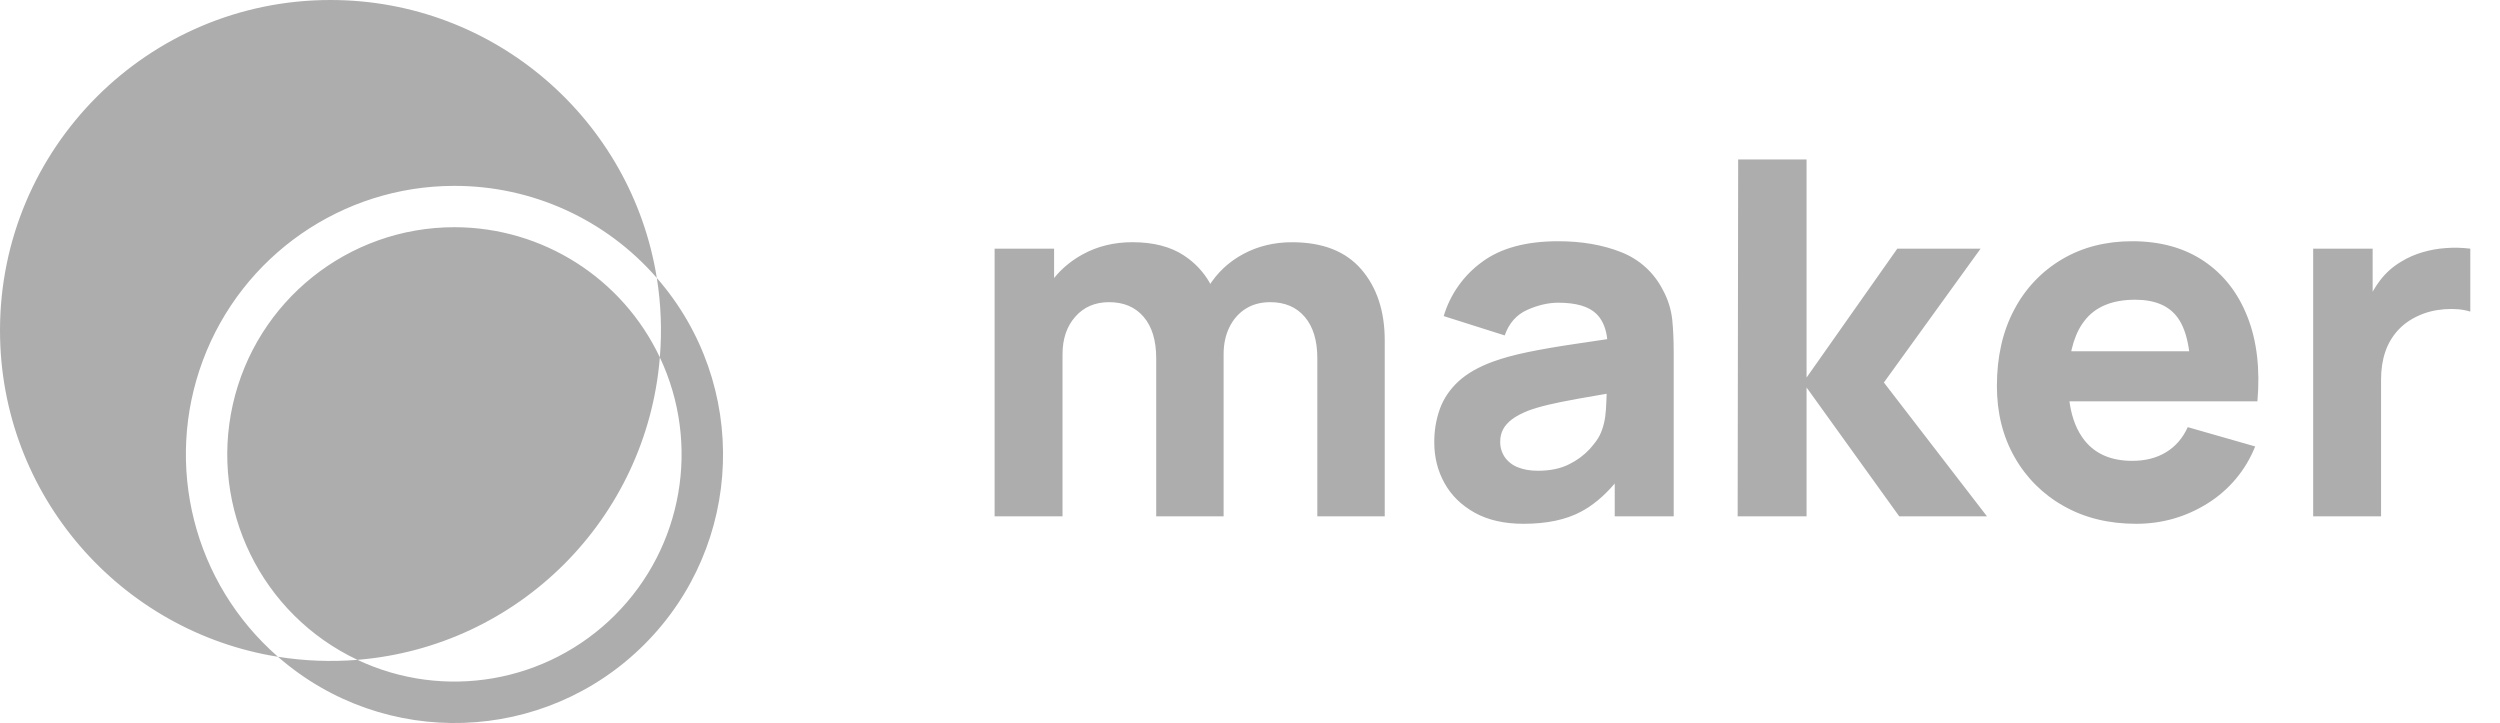
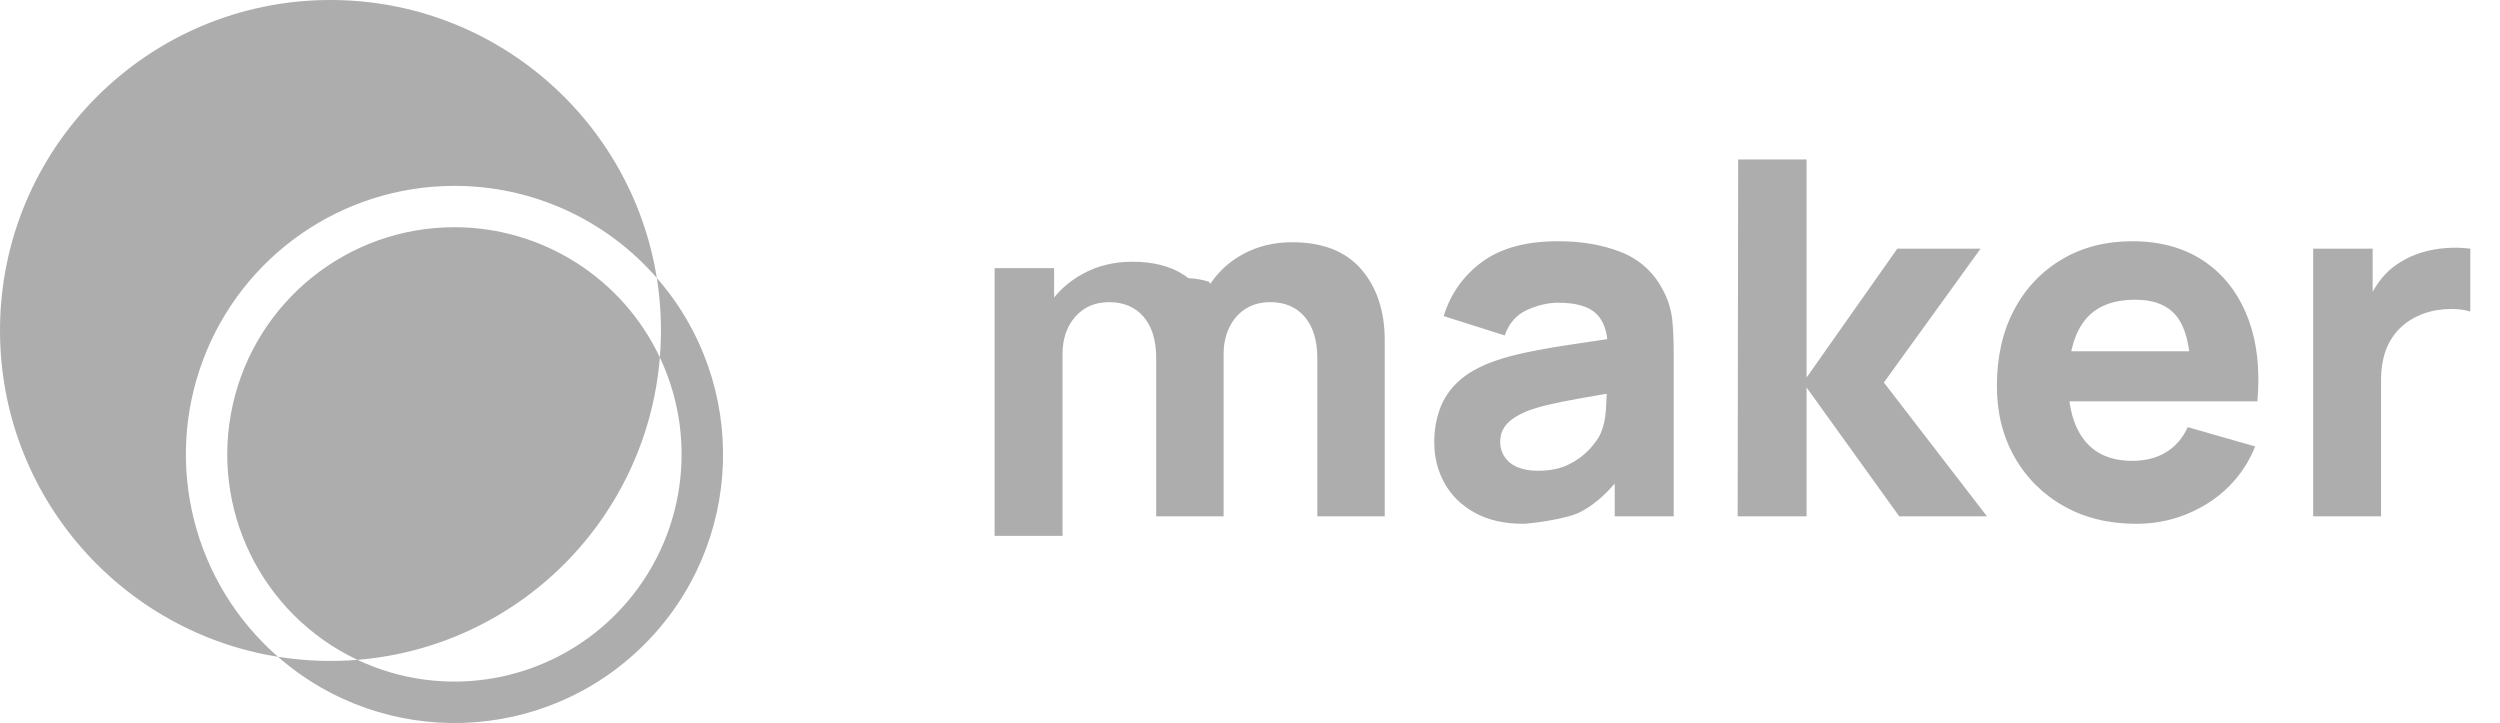
<svg xmlns="http://www.w3.org/2000/svg" width="83" height="24">
-   <path d="M35.276 17.143V11.76c0-.51.141-.925.424-1.246.282-.321.656-.482 1.123-.482.488 0 .87.164 1.148.49.277.326.415.783.415 1.37v5.25h2.238V11.76c0-.34.065-.64.194-.9.129-.261.308-.464.539-.61.23-.145.502-.218.814-.218.489 0 .871.164 1.148.49.277.326.416.783.416 1.37v5.25h2.238V11.3c0-.971-.26-1.757-.778-2.358-.518-.6-1.285-.9-2.3-.9-.592 0-1.131.13-1.616.39-.486.26-.873.624-1.16 1.09l.062-.096-.037-.07a2.632 2.632 0 0 0-.687-.768l-.145-.103c-.447-.296-1.02-.444-1.716-.444-.609 0-1.159.134-1.65.403-.327.18-.61.401-.848.666l-.102.12v-.975h-1.975v8.887h2.255Zm15.305.247c.768 0 1.403-.133 1.905-.4.39-.206.76-.514 1.109-.921l.014-.018v1.092h1.958v-5.431c0-.406-.016-.773-.049-1.103a2.653 2.653 0 0 0-.313-.987 2.61 2.61 0 0 0-1.382-1.25c-.609-.242-1.306-.363-2.09-.363-1.07 0-1.915.23-2.534.691a3.434 3.434 0 0 0-1.268 1.794l2.025.642c.142-.406.392-.688.748-.848.357-.159.7-.238 1.029-.238.592 0 1.015.123 1.267.37.177.173.292.414.345.724l.015.116-.357.053-.366.055-.353.052c-.576.085-1.091.174-1.547.267-.455.094-.847.2-1.176.321-.478.176-.858.394-1.14.654-.283.261-.487.561-.613.901a3.22 3.22 0 0 0-.19 1.128c0 .493.114.945.342 1.353.228.409.562.735 1.004.98.442.244.98.366 1.617.366Zm.477-1.761c-.258 0-.48-.039-.666-.115a.953.953 0 0 1-.432-.334.89.89 0 0 1-.153-.522c0-.148.032-.283.095-.403.063-.121.162-.232.296-.334.135-.101.312-.196.531-.284.192-.07.414-.137.667-.197.252-.06.584-.128.995-.202.257-.046.564-.1.92-.16l.03-.004v.007a15.73 15.73 0 0 1-.014.333l-.01.186c-.02.321-.086.603-.202.844-.06.126-.174.282-.341.469a2.32 2.32 0 0 1-.675.498c-.282.145-.63.218-1.04.218Zm8.92 1.514v-4.279l3.077 4.279h2.913l-3.423-4.444 3.21-4.443H62.99l-3.012 4.279V5.294h-2.271l-.017 11.849h2.288Zm14.968-3.818c.093-1.075-.017-2.01-.33-2.806-.312-.796-.795-1.413-1.448-1.852-.652-.438-1.445-.658-2.378-.658-.877 0-1.654.199-2.328.597a4.192 4.192 0 0 0-1.589 1.674c-.384.719-.576 1.564-.576 2.535 0 .888.197 1.677.589 2.365a4.244 4.244 0 0 0 1.63 1.621c.693.393 1.495.589 2.406.589.856 0 1.644-.225 2.366-.675a3.937 3.937 0 0 0 1.584-1.893l-2.239-.641c-.164.362-.403.639-.715.83-.313.193-.689.289-1.128.289-.696 0-1.224-.227-1.584-.68-.248-.313-.411-.716-.488-1.21l-.012-.085h6.24Zm-2.265-1.662h-3.915l.016-.076c.077-.323.191-.6.345-.83l.08-.11c.359-.464.92-.696 1.682-.696.653 0 1.123.199 1.411.597.177.244.3.585.368 1.022l.013.093Zm6.37 5.48V12.6c0-.34.047-.646.14-.918a2.02 2.02 0 0 1 .412-.707c.181-.2.403-.361.667-.482.263-.126.558-.201.884-.226.327-.025.613.001.86.078v-2.09a4.173 4.173 0 0 0-.806-.02c-.27.019-.53.065-.782.14a2.869 2.869 0 0 0-.7.308c-.28.164-.515.373-.707.625a3.2 3.2 0 0 0-.212.316l-.035.063V8.256h-1.975v8.887h2.255ZM10.972 0c5.466 0 9.999 3.997 10.834 9.228A8.914 8.914 0 0 1 9.228 21.805C3.998 20.97 0 16.438 0 10.971 0 4.912 4.912 0 10.97 0Zm4.099 6.171a8.914 8.914 0 0 0-5.842 15.634 11.095 11.095 0 0 0 2.639.102 7.543 7.543 0 0 1 3.226-14.364 7.55 7.55 0 0 1 6.813 4.322 10.972 10.972 0 0 1-10.04 10.042 7.543 7.543 0 0 0 10.04-10.042 11.052 11.052 0 0 0-.1-2.637 8.892 8.892 0 0 0-6.736-3.057Z" fill="#ADADAD" />
+   <path d="M35.276 17.143V11.76c0-.51.141-.925.424-1.246.282-.321.656-.482 1.123-.482.488 0 .87.164 1.148.49.277.326.415.783.415 1.37v5.25h2.238V11.76c0-.34.065-.64.194-.9.129-.261.308-.464.539-.61.23-.145.502-.218.814-.218.489 0 .871.164 1.148.49.277.326.416.783.416 1.37v5.25h2.238V11.3c0-.971-.26-1.757-.778-2.358-.518-.6-1.285-.9-2.3-.9-.592 0-1.131.13-1.616.39-.486.26-.873.624-1.16 1.09l.062-.096-.037-.07a2.632 2.632 0 0 0-.687-.12l-.145-.103c-.447-.296-1.02-.444-1.716-.444-.609 0-1.159.134-1.65.403-.327.18-.61.401-.848.666l-.102.12v-.975h-1.975v8.887h2.255Zm15.305.247c.12 0 1.403-.133 1.905-.4.39-.206.76-.514 1.109-.921l.014-.018v1.092h1.958v-5.431c0-.406-.016-.773-.049-1.103a2.653 2.653 0 0 0-.313-.987 2.61 2.61 0 0 0-1.382-1.25c-.609-.242-1.306-.363-2.09-.363-1.07 0-1.915.23-2.534.691a3.434 3.434 0 0 0-1.268 1.794l2.025.642c.142-.406.392-.688.748-.848.357-.159.7-.238 1.029-.238.592 0 1.015.123 1.267.37.177.173.292.414.345.724l.015.116-.357.053-.366.055-.353.052c-.576.085-1.091.174-1.547.267-.455.094-.847.2-1.176.321-.478.176-.858.394-1.14.654-.283.261-.487.561-.613.901a3.22 3.22 0 0 0-.19 1.128c0 .493.114.945.342 1.353.228.409.562.735 1.004.98.442.244.98.366 1.617.366Zm.477-1.761c-.258 0-.48-.039-.666-.115a.953.953 0 0 1-.432-.334.89.89 0 0 1-.153-.522c0-.148.032-.283.095-.403.063-.121.162-.232.296-.334.135-.101.312-.196.531-.284.192-.07.414-.137.667-.197.252-.06.584-.128.995-.202.257-.046.564-.1.92-.16l.03-.004v.007a15.73 15.73 0 0 1-.014.333l-.01.186c-.02.321-.086.603-.202.844-.06.126-.174.282-.341.469a2.32 2.32 0 0 1-.675.498c-.282.145-.63.218-1.04.218Zm8.92 1.514v-4.279l3.077 4.279h2.913l-3.423-4.444 3.21-4.443H62.99l-3.012 4.279V5.294h-2.271l-.017 11.849h2.288Zm14.968-3.818c.093-1.075-.017-2.01-.33-2.806-.312-.796-.795-1.413-1.448-1.852-.652-.438-1.445-.658-2.378-.658-.877 0-1.654.199-2.328.597a4.192 4.192 0 0 0-1.589 1.674c-.384.719-.576 1.564-.576 2.535 0 .888.197 1.677.589 2.365a4.244 4.244 0 0 0 1.63 1.621c.693.393 1.495.589 2.406.589.856 0 1.644-.225 2.366-.675a3.937 3.937 0 0 0 1.584-1.893l-2.239-.641c-.164.362-.403.639-.715.83-.313.193-.689.289-1.128.289-.696 0-1.224-.227-1.584-.68-.248-.313-.411-.716-.488-1.21l-.012-.085h6.24Zm-2.265-1.662h-3.915l.016-.076c.077-.323.191-.6.345-.83l.08-.11c.359-.464.92-.696 1.682-.696.653 0 1.123.199 1.411.597.177.244.3.585.368 1.022l.013.093Zm6.37 5.48V12.6c0-.34.047-.646.14-.918a2.02 2.02 0 0 1 .412-.707c.181-.2.403-.361.667-.482.263-.126.558-.201.884-.226.327-.025.613.001.86.078v-2.09a4.173 4.173 0 0 0-.806-.02c-.27.019-.53.065-.782.14a2.869 2.869 0 0 0-.7.308c-.28.164-.515.373-.707.625a3.2 3.2 0 0 0-.212.316l-.035.063V8.256h-1.975v8.887h2.255ZM10.972 0c5.466 0 9.999 3.997 10.834 9.228A8.914 8.914 0 0 1 9.228 21.805C3.998 20.97 0 16.438 0 10.971 0 4.912 4.912 0 10.97 0Zm4.099 6.171a8.914 8.914 0 0 0-5.842 15.634 11.095 11.095 0 0 0 2.639.102 7.543 7.543 0 0 1 3.226-14.364 7.55 7.55 0 0 1 6.813 4.322 10.972 10.972 0 0 1-10.04 10.042 7.543 7.543 0 0 0 10.04-10.042 11.052 11.052 0 0 0-.1-2.637 8.892 8.892 0 0 0-6.736-3.057Z" fill="#ADADAD" />
</svg>
